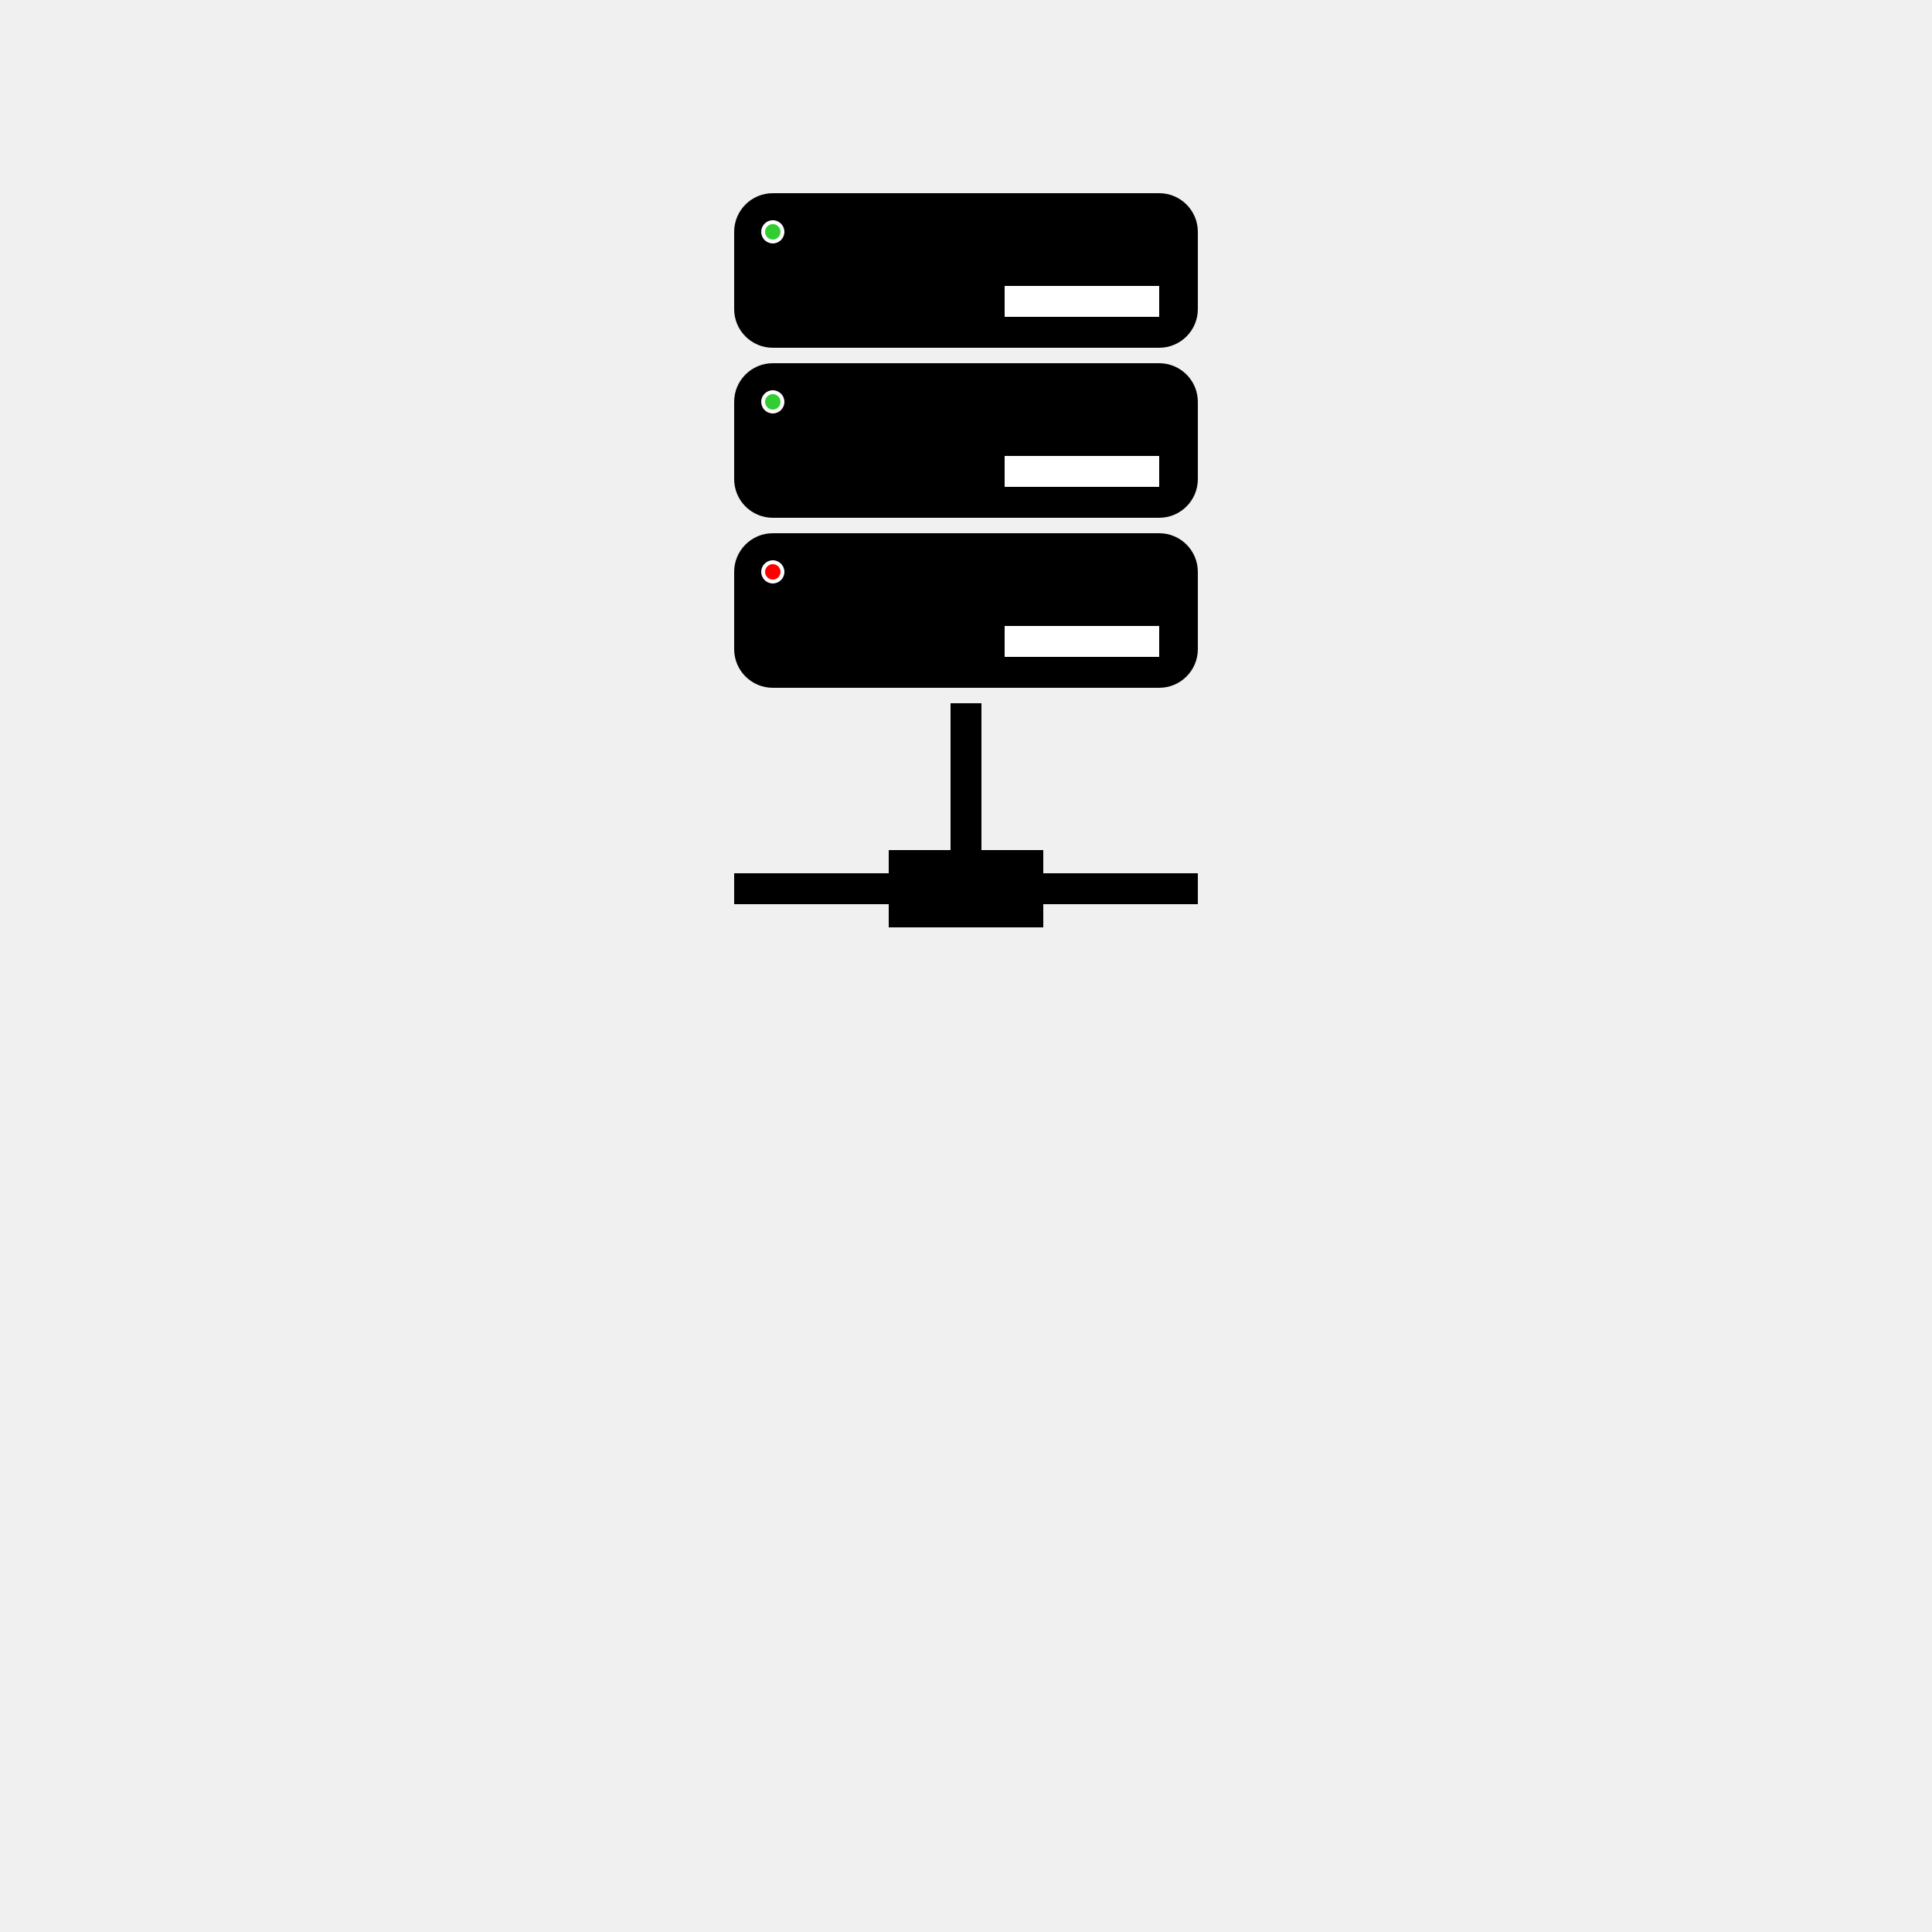
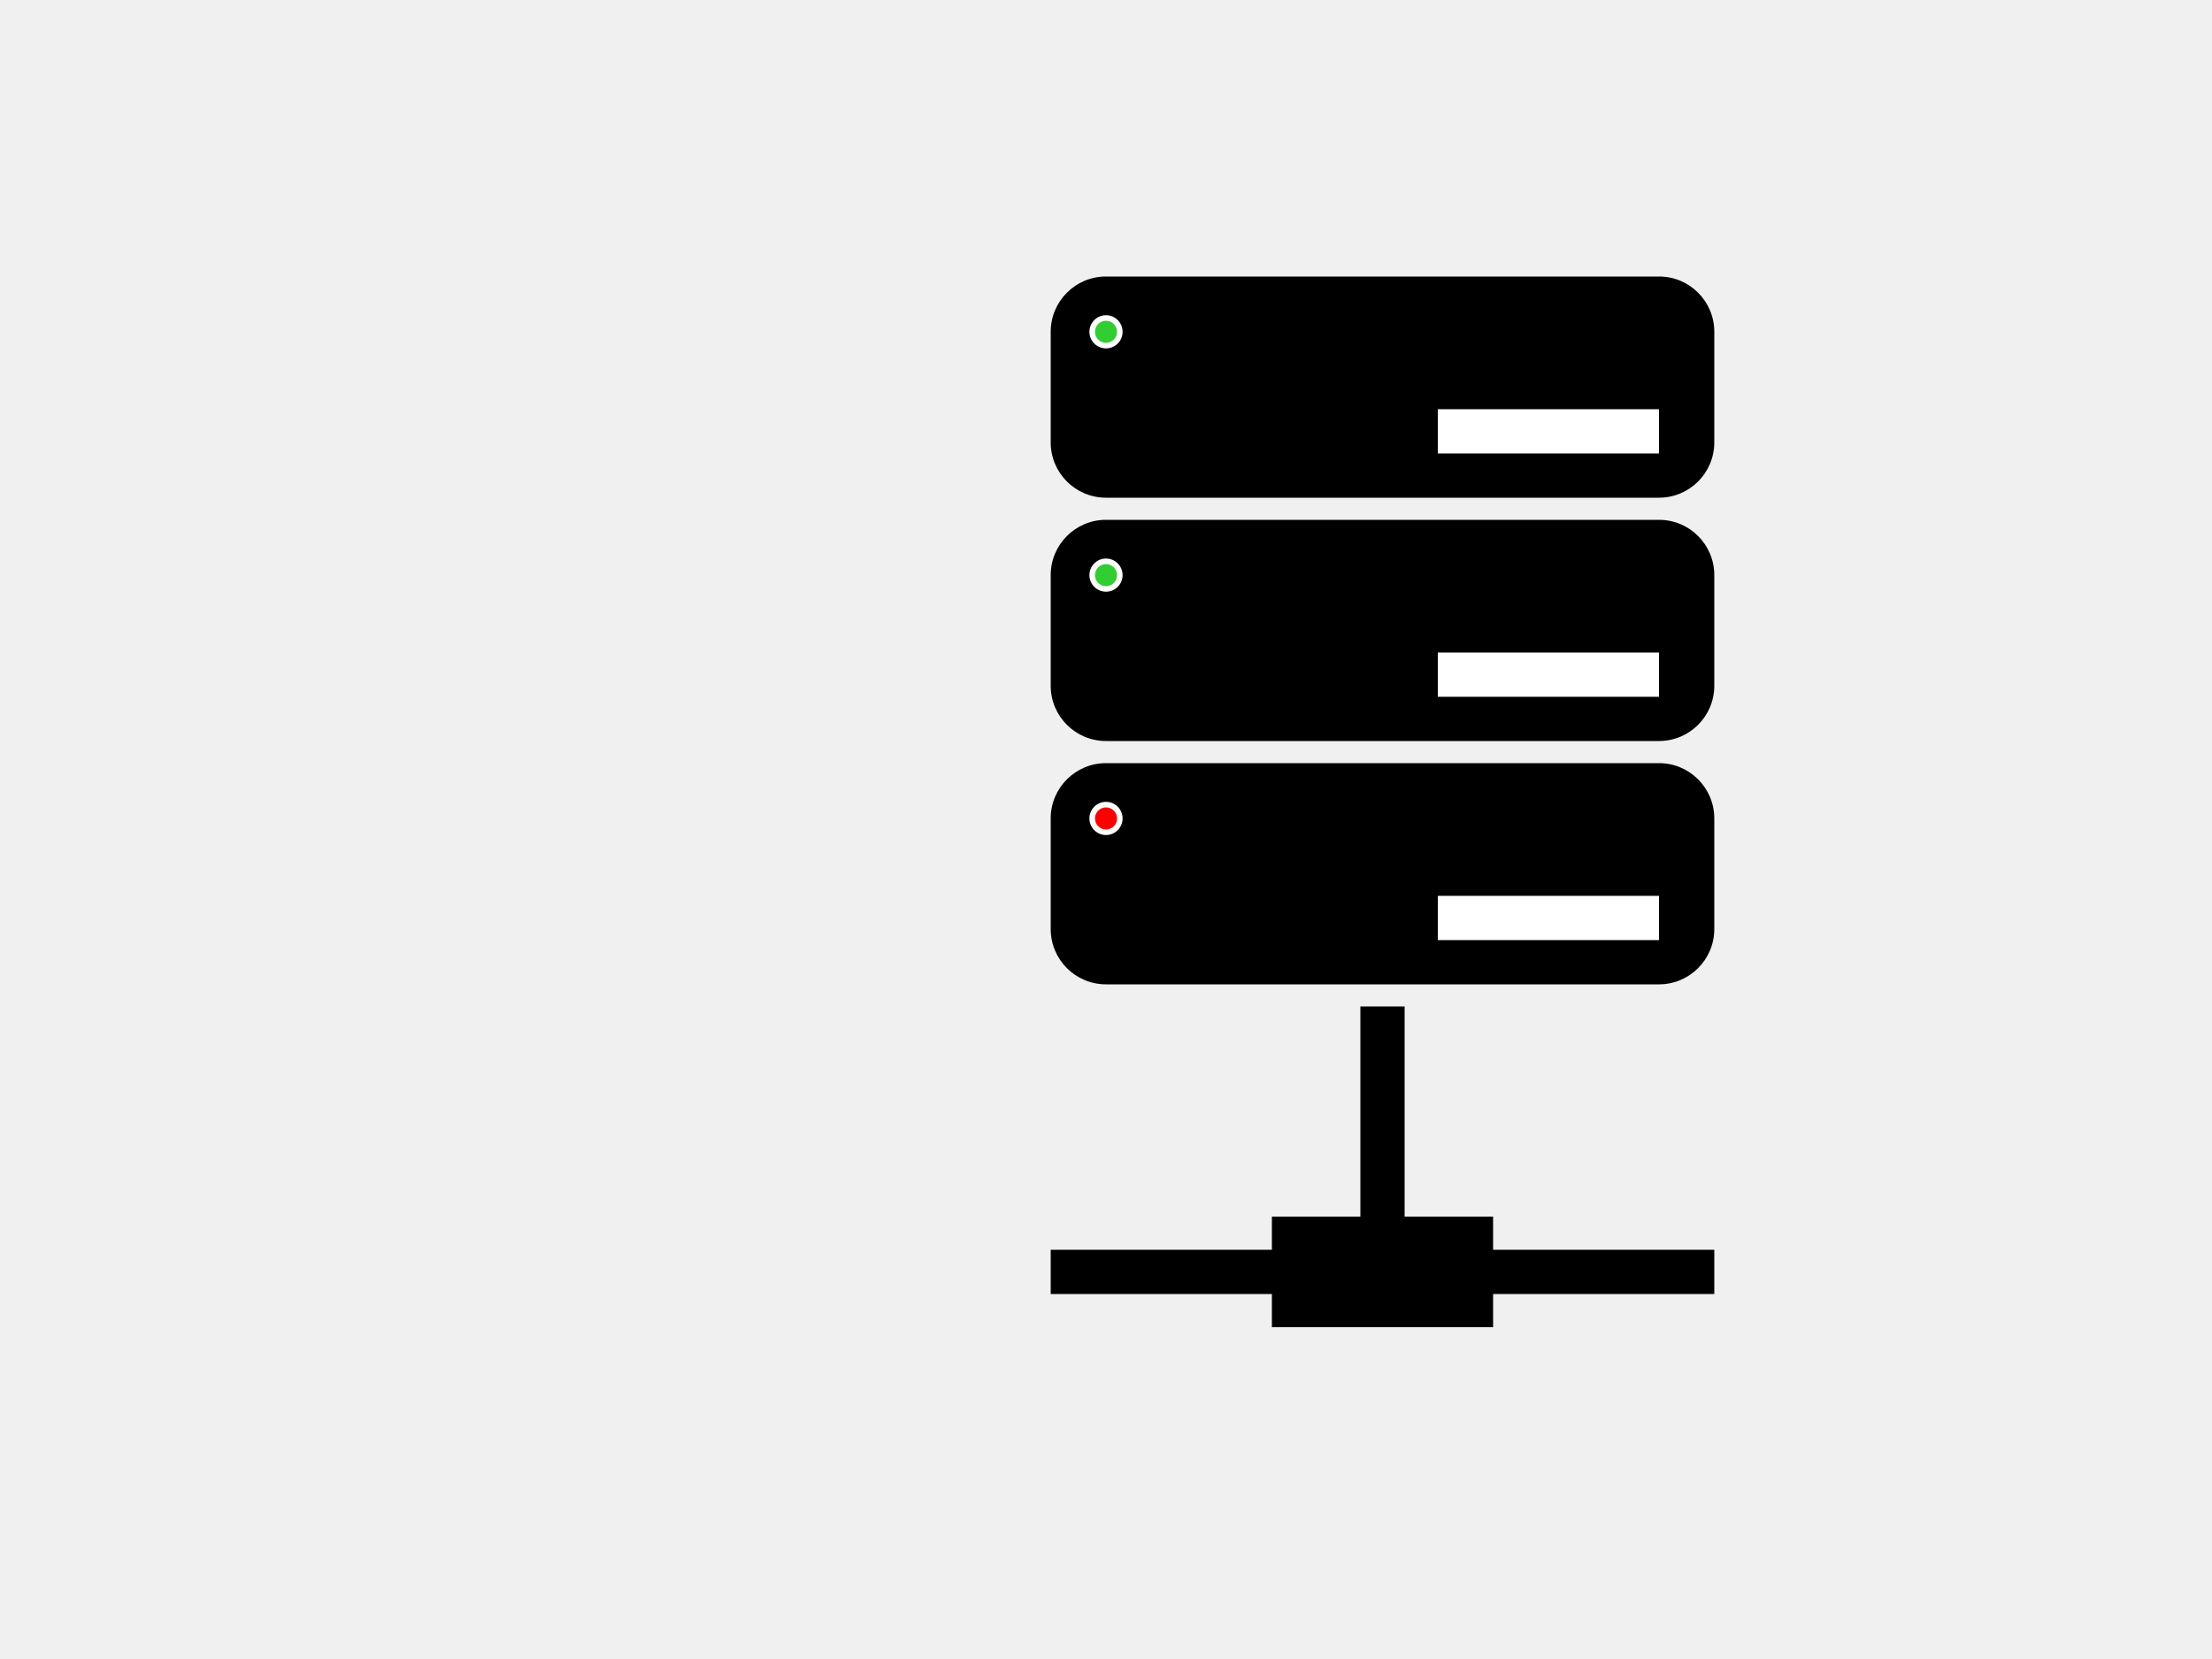
- <svg xmlns="http://www.w3.org/2000/svg" viewBox="0 0 250 250" version="1.1" preserveAspectRatio="xMidYMid">
+ <svg xmlns="http://www.w3.org/2000/svg" viewBox="0 0 200 150" version="1.1" preserveAspectRatio="xMidYMid">
  <g>
    <rect x="95" y="25" rx="5" width="60" height="20" fill="black" />
    <rect x="130" y="37" rx="0" width="20" height="4" fill="white" />
    <circle cx="100" cy="30" r="1.5" fill="white" />
    <circle cx="100" cy="30" r="1" fill="limegreen" />
  </g>
  <g>
    <rect x="95" y="47" rx="5" width="60" height="20" fill="black" />
    <rect x="130" y="59" rx="0" width="20" height="4" fill="white" />
    <circle cx="100" cy="52" r="1.5" fill="white" />
    <circle cx="100" cy="52" r="1" fill="limegreen" />
  </g>
  <g>
    <rect x="95" y="69" rx="5" width="60" height="20" fill="black" />
    <rect x="130" y="81" rx="0" width="20" height="4" fill="white" />
    <circle cx="100" cy="74" r="1.5" fill="white" />
    <circle cx="100" cy="74" r="1" fill="red" />
  </g>
  <g>
    <rect x="115" y="110" width="20" height="10" />
    <rect x="123" y="91" width="4" height="20" />
    <rect x="95" y="113" width="60" height="4" />
  </g>
</svg>
